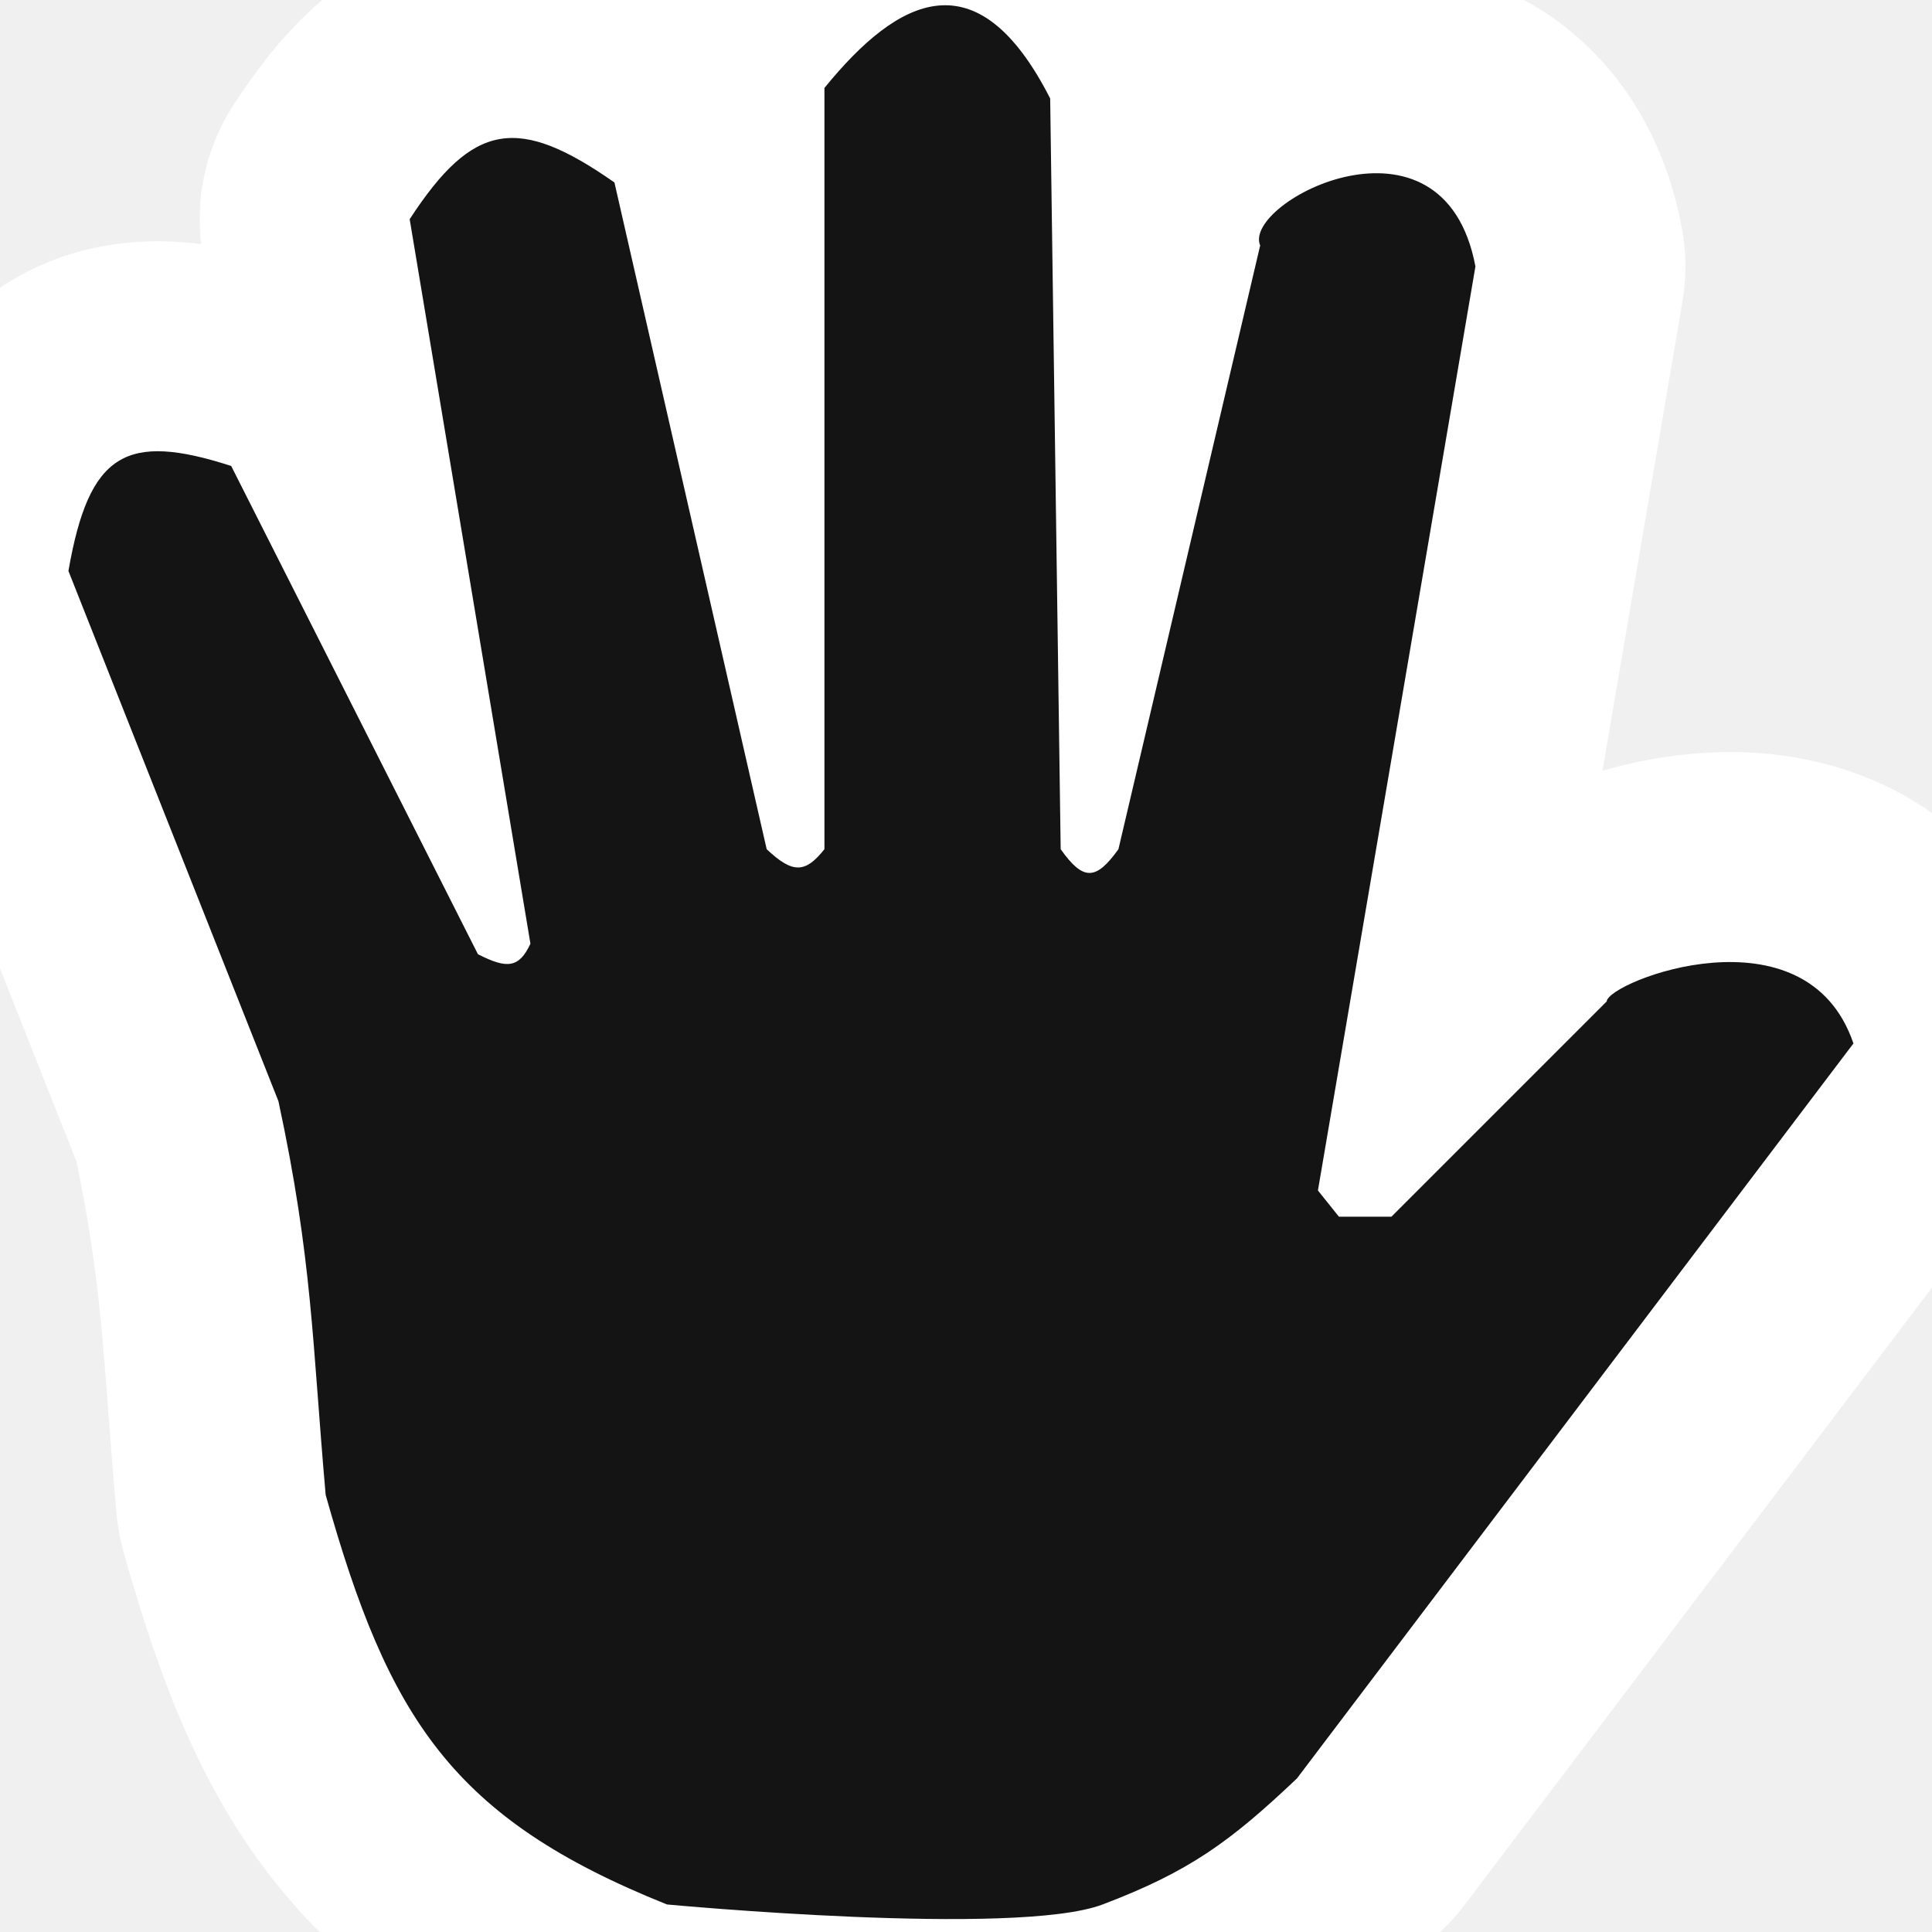
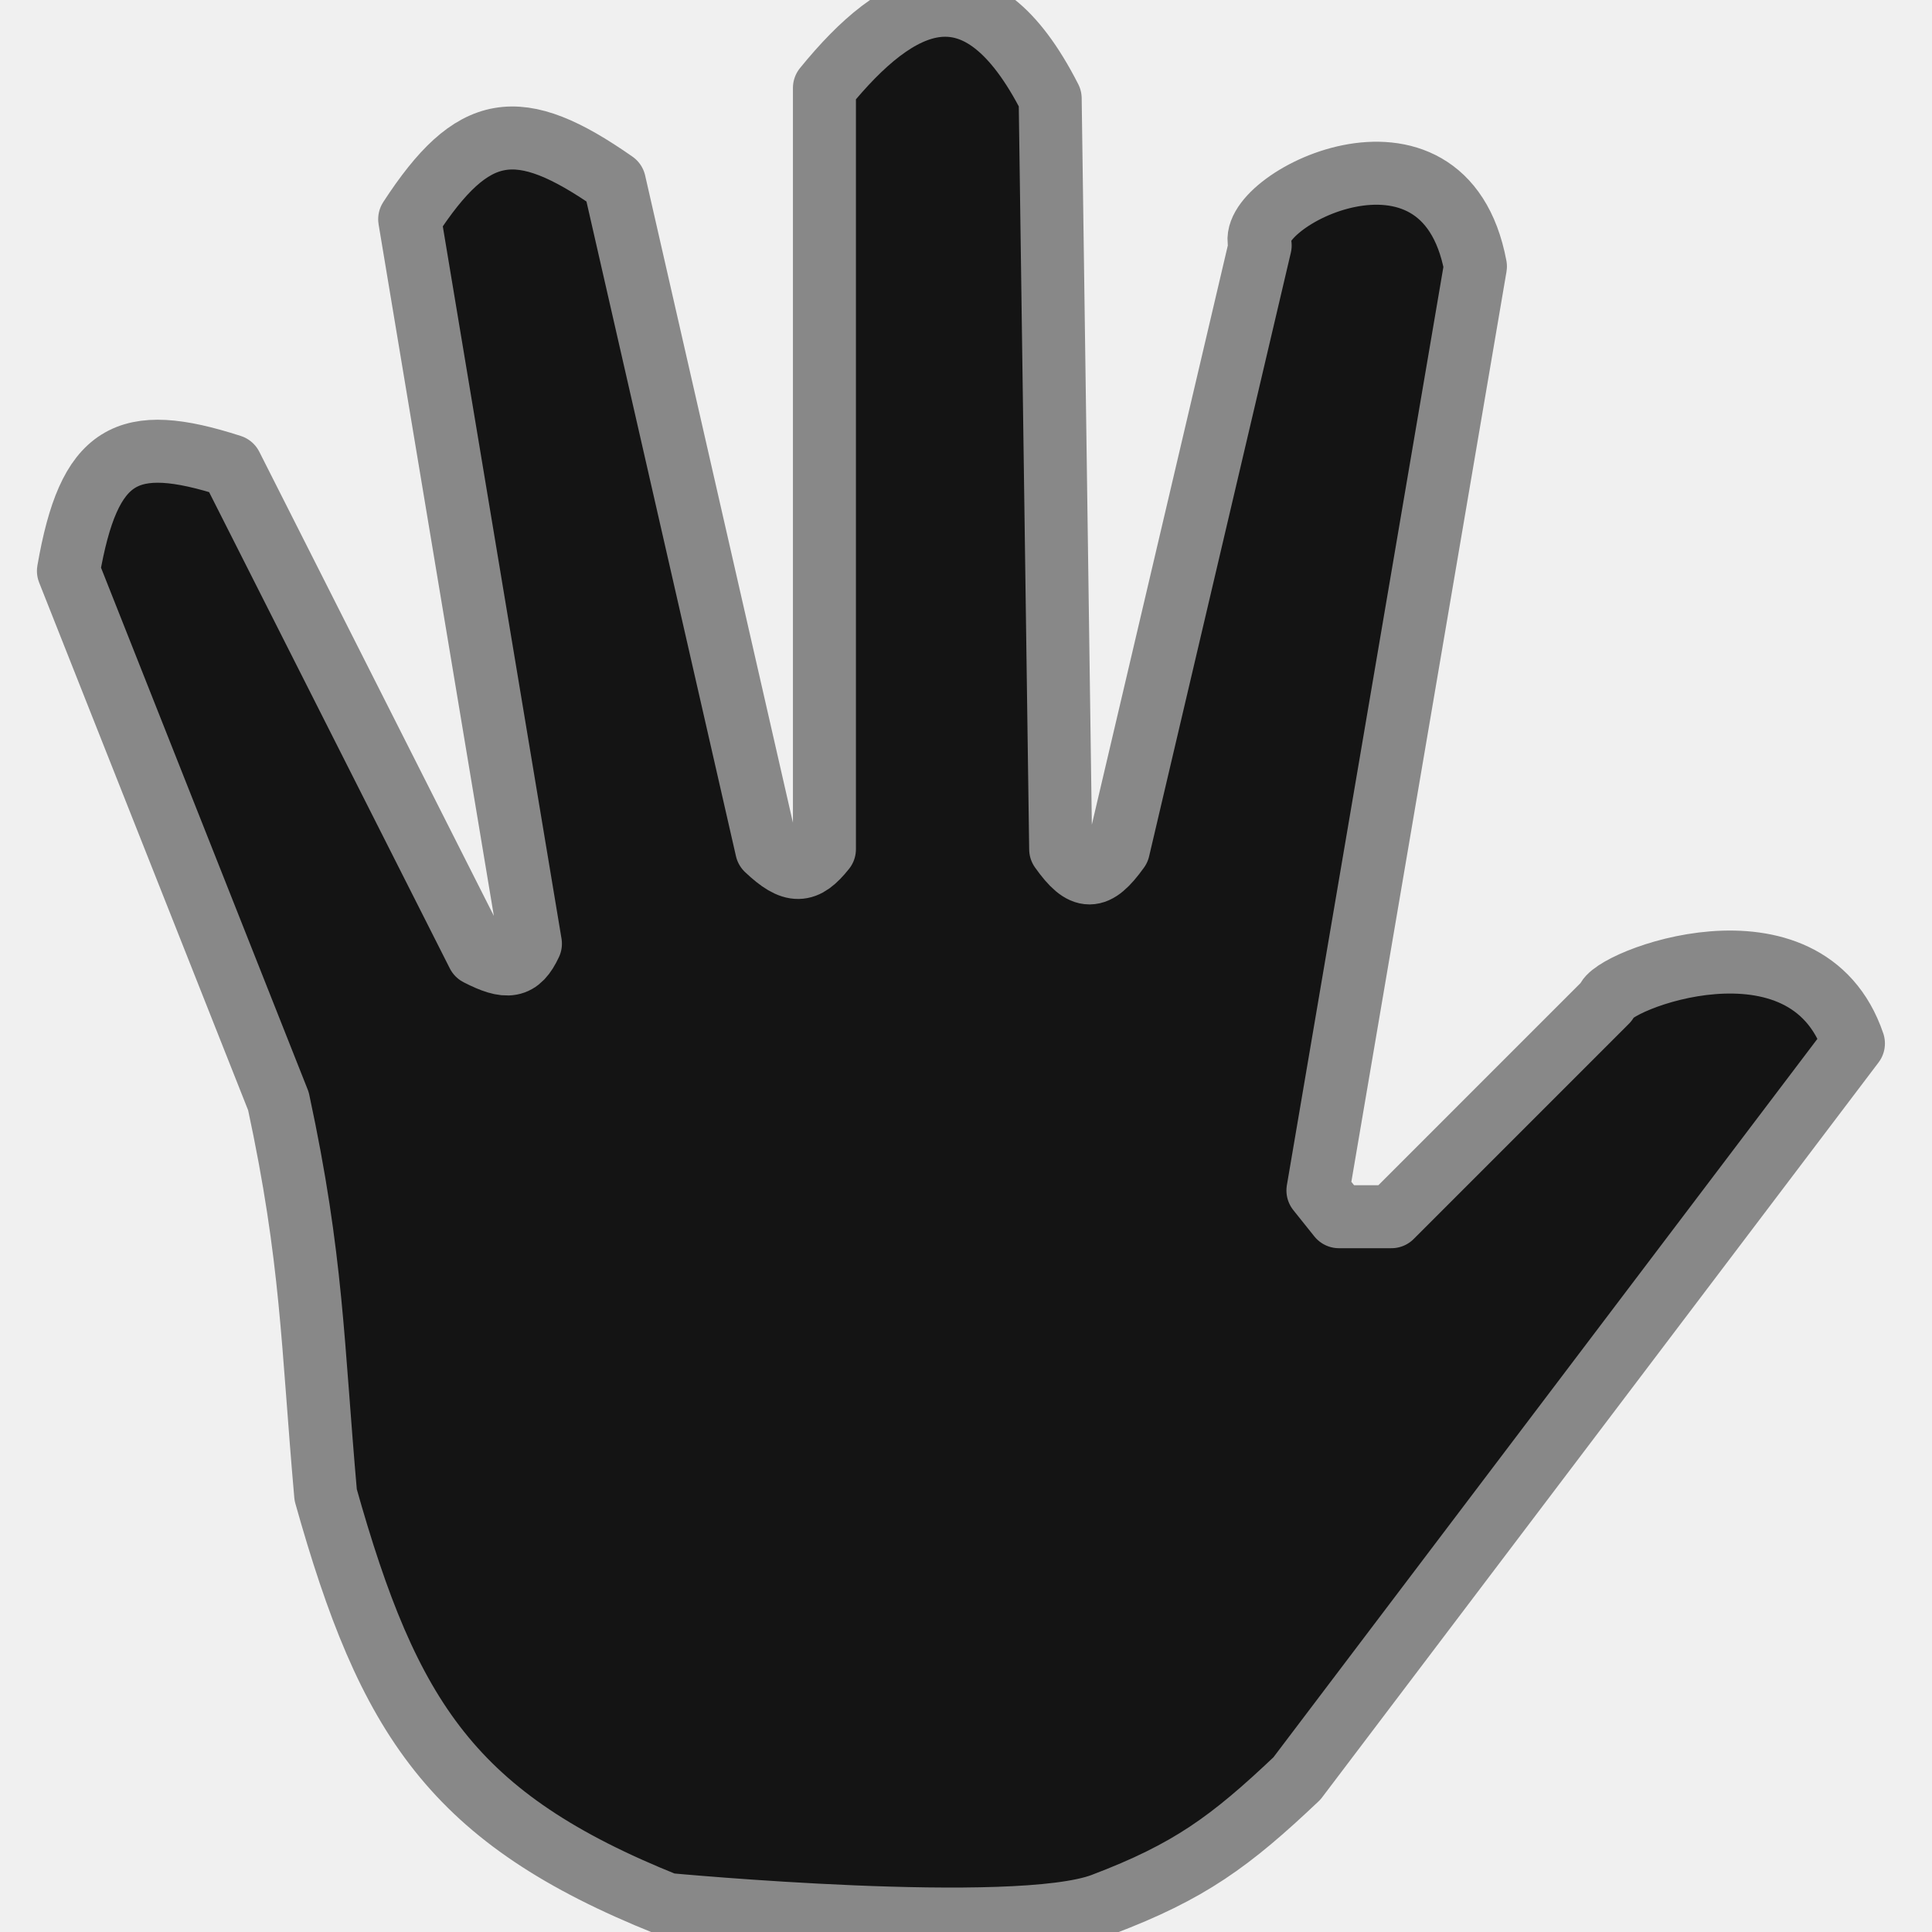
<svg xmlns="http://www.w3.org/2000/svg" width="28" height="28" viewBox="0 0 172 184" fill="none">
-   <path d="M99.017 181.376C90.763 184.508 57.517 181.376 57.517 181.376C37.064 173.18 31.007 163.681 25.017 142.376C23.734 127.878 23.766 119.979 20.517 104.876L0.517 54.377C2.478 43.102 6.003 41.148 16.017 44.377L39.517 90.876C42.312 92.313 43.444 92.174 44.517 89.876L33.017 20.877C39.051 11.607 43.345 10.961 52.517 17.377L67.017 80.876C69.521 83.244 70.71 83.147 72.517 80.876V8.377C79.578 -0.308 87.105 -4.184 94.017 9.377L95.017 80.876C97.165 83.907 98.369 83.874 100.517 80.876L114.017 23.377C112.252 19.241 131.482 9.226 134.517 25.377L119.517 113.377L121.517 115.877H126.517L147.017 95.376C147.149 93.467 166.016 86.119 170.517 99.376L117.517 169.376C111.172 175.392 107.27 178.245 99.017 181.376Z" stroke="white" stroke-width="40" stroke-linejoin="round" stroke-linecap="round" fill="none" />
-   <path d="M99.017 181.376C90.763 184.508 57.517 181.376 57.517 181.376C37.064 173.18 31.007 163.681 25.017 142.376C23.734 127.878 23.766 119.979 20.517 104.876L0.517 54.377C2.478 43.102 6.003 41.148 16.017 44.377L39.517 90.876C42.312 92.313 43.444 92.174 44.517 89.876L33.017 20.877C39.051 11.607 43.345 10.961 52.517 17.377L67.017 80.876C69.521 83.244 70.71 83.147 72.517 80.876V8.377C79.578 -0.308 87.105 -4.184 94.017 9.377L95.017 80.876C97.165 83.907 98.369 83.874 100.517 80.876L114.017 23.377C112.252 19.241 131.482 9.226 134.517 25.377L119.517 113.377L121.517 115.877H126.517L147.017 95.376C147.149 93.467 166.016 86.119 170.517 99.376L117.517 169.376C111.172 175.392 107.27 178.245 99.017 181.376Z" fill="#141414" />
+   <path d="M99.017 181.376C90.763 184.508 57.517 181.376 57.517 181.376C37.064 173.18 31.007 163.681 25.017 142.376C23.734 127.878 23.766 119.979 20.517 104.876L0.517 54.377C2.478 43.102 6.003 41.148 16.017 44.377L39.517 90.876C42.312 92.313 43.444 92.174 44.517 89.876L33.017 20.877C39.051 11.607 43.345 10.961 52.517 17.377L67.017 80.876C69.521 83.244 70.71 83.147 72.517 80.876V8.377C79.578 -0.308 87.105 -4.184 94.017 9.377L95.017 80.876C97.165 83.907 98.369 83.874 100.517 80.876L114.017 23.377C112.252 19.241 131.482 9.226 134.517 25.377L119.517 113.377L121.517 115.877H126.517L147.017 95.376C147.149 93.467 166.016 86.119 170.517 99.376L117.517 169.376C111.172 175.392 107.27 178.245 99.017 181.376Z" fill="#141414" stroke="#888" stroke-width="6" stroke-linejoin="round" stroke-linecap="round" />
</svg>
